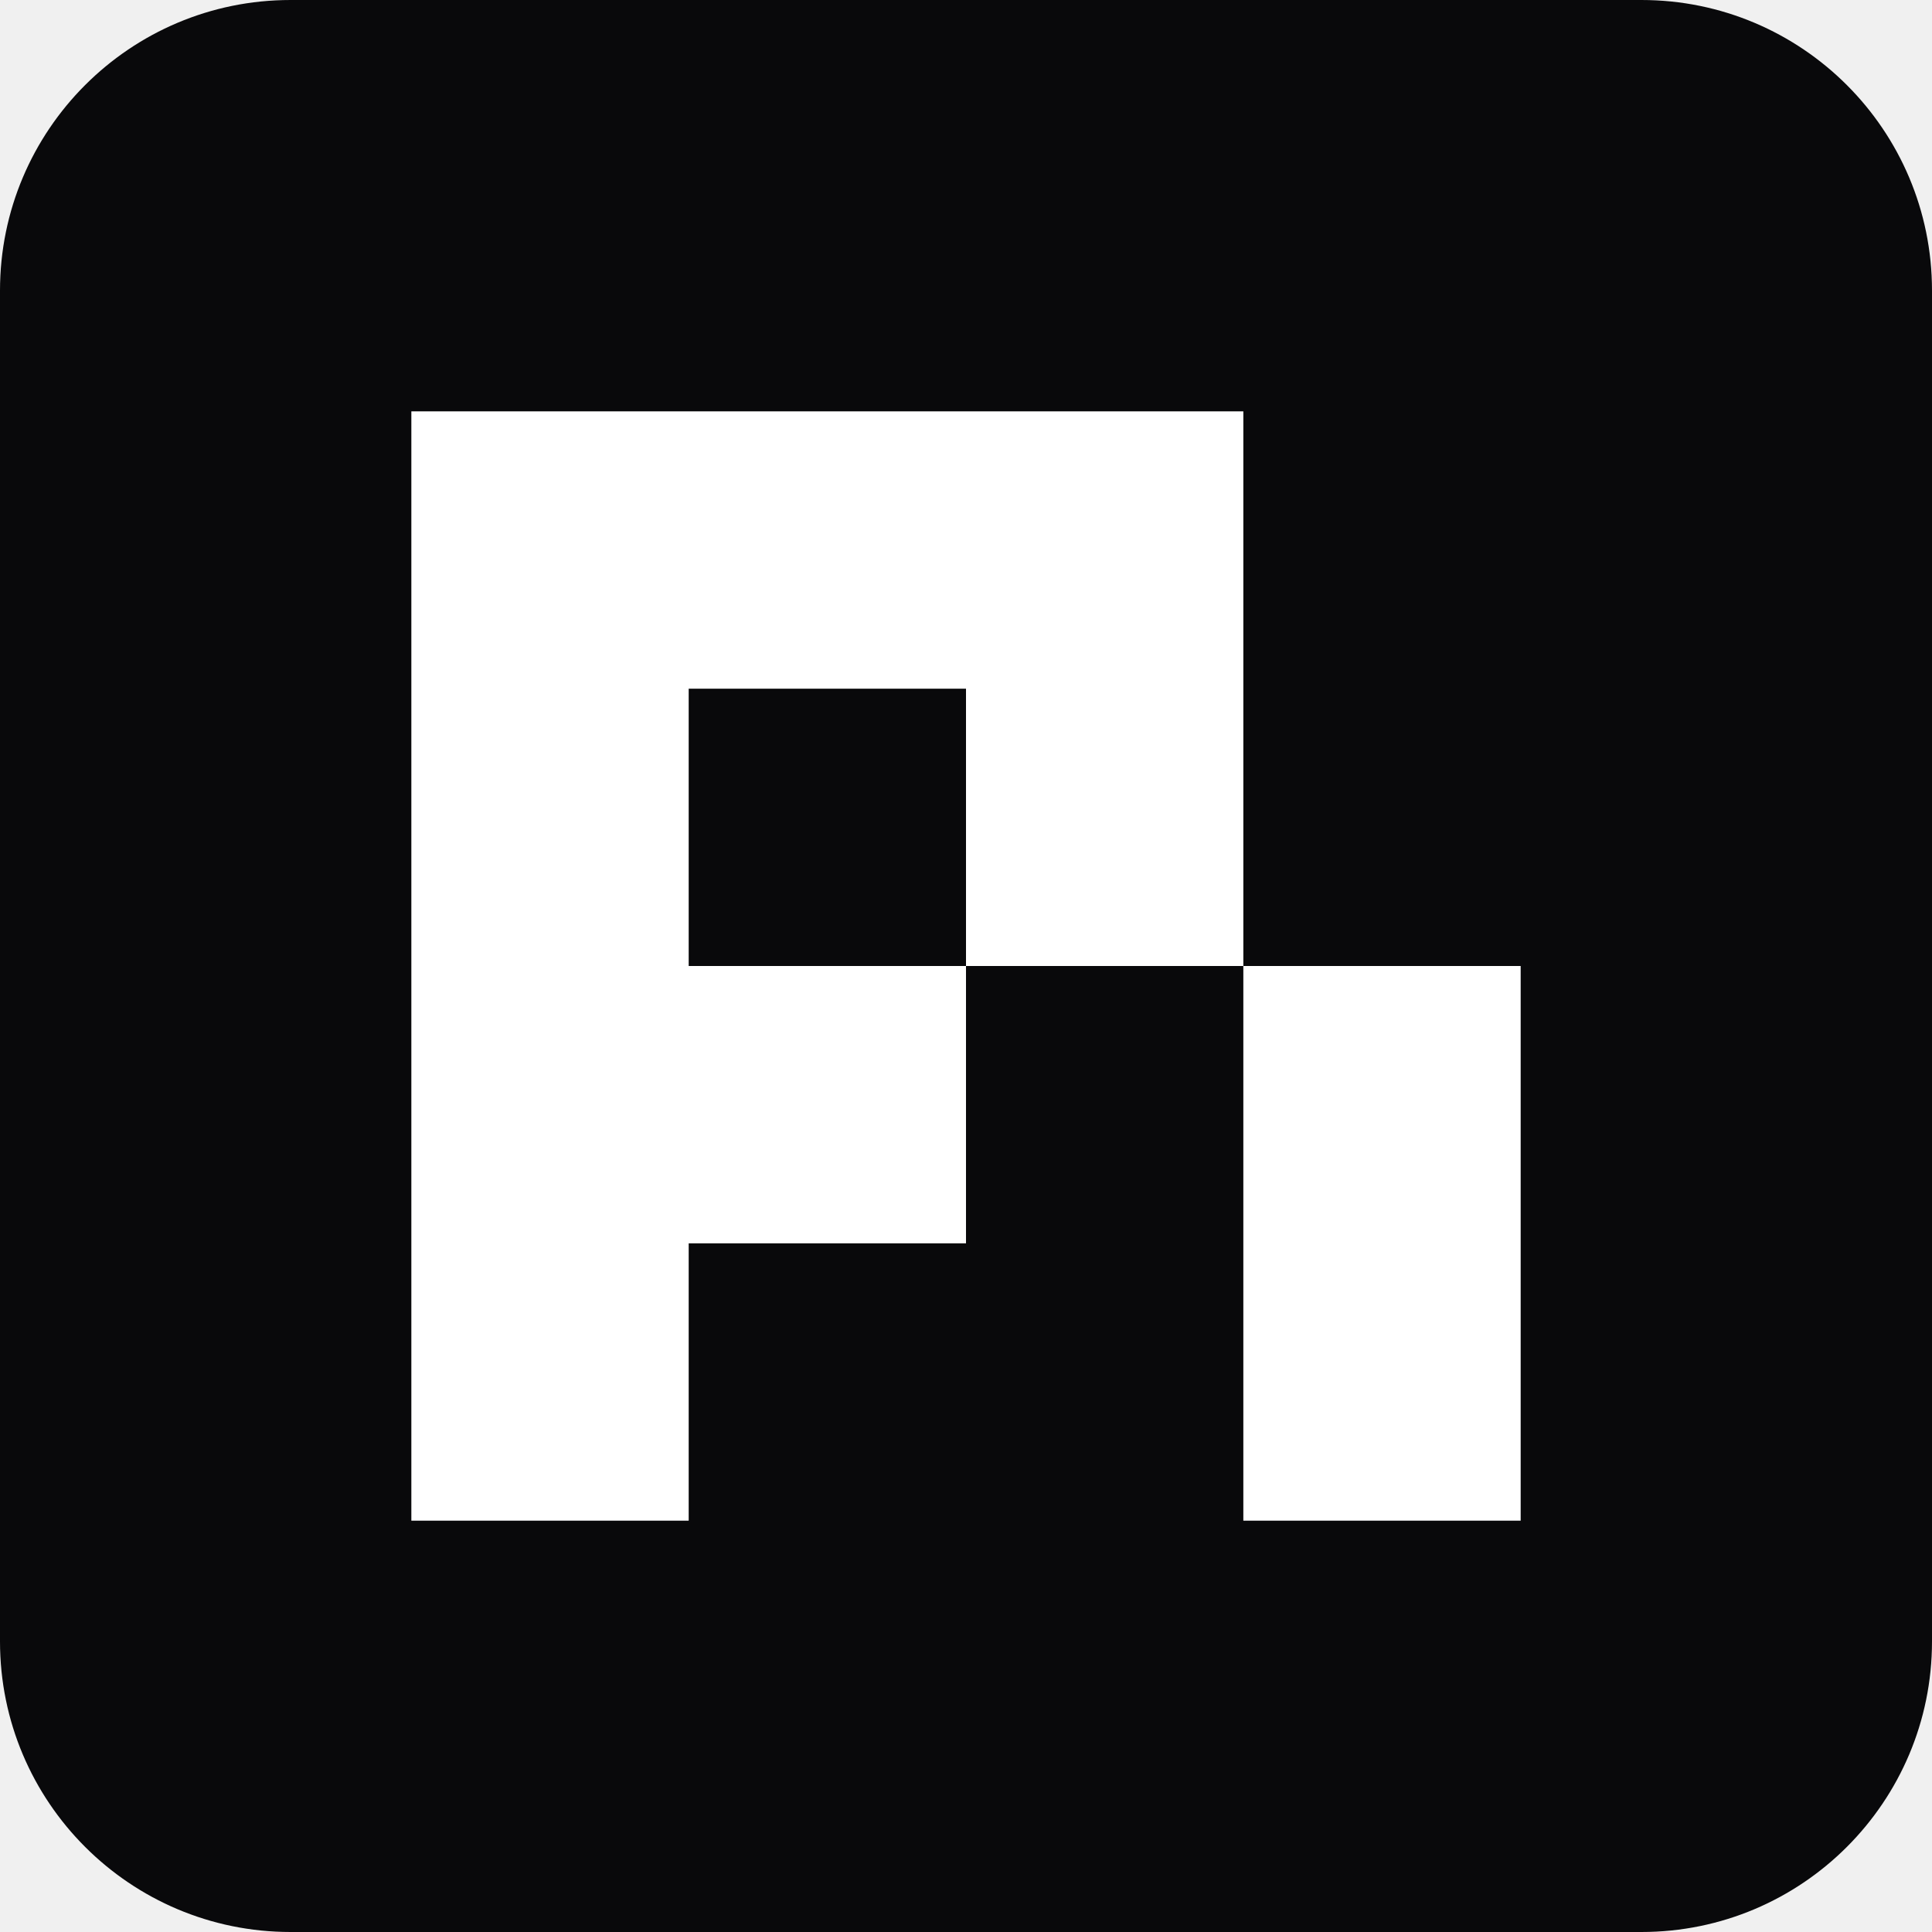
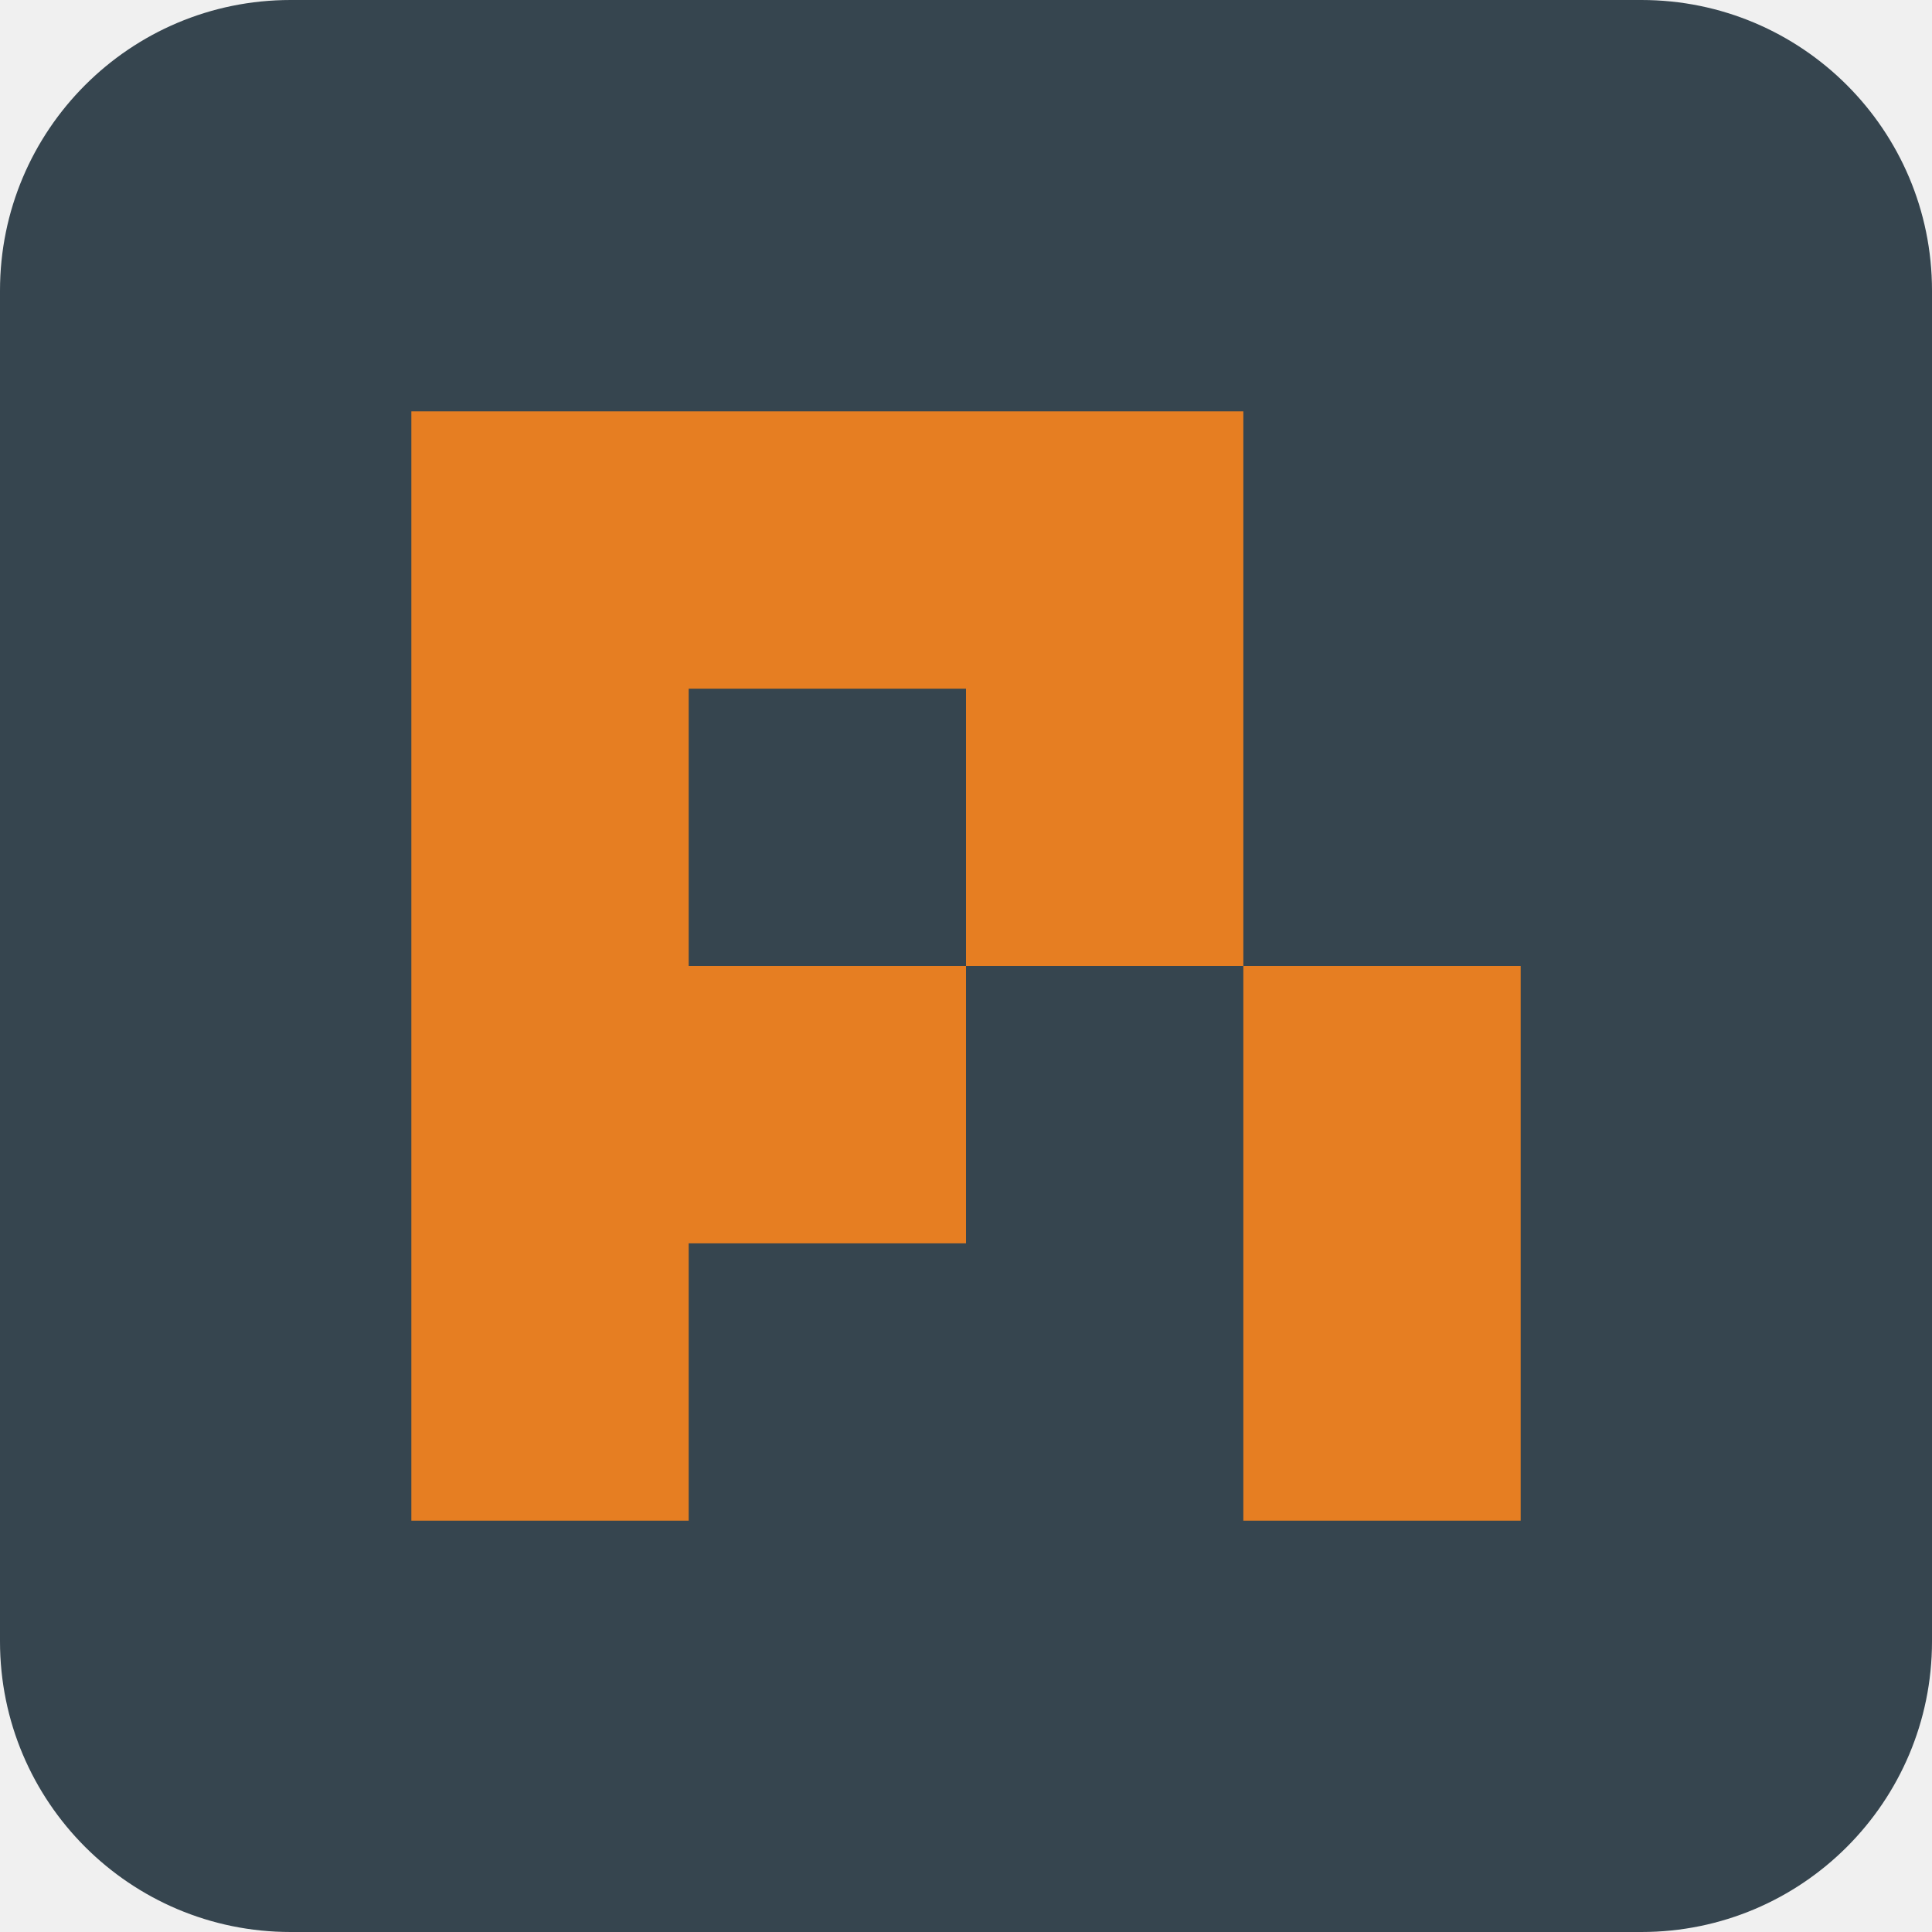
<svg xmlns="http://www.w3.org/2000/svg" viewBox="0 0 512 512" fill="none">
-   <rect width="512" height="512" rx="77" fill="#09090b" />
+   <rect width="512" height="512" rx="77" fill="#36454F" />
  <g transform="translate(5.5, 5.5) scale(0.62625)">
-     <path fill="#ffffff" fill-rule="evenodd" d="       M165.29 165.29       H517.36       V400       H400       V517.36       H282.65       V634.72       H165.29       Z       M282.65 282.65       V400       H400       V282.65       Z     " />
-     <path fill="#ffffff" d="M517.36 400 H634.72 V634.72 H517.36 Z" />
+     <path fill="#e67e22" fill-rule="evenodd" d="       M165.29 165.29       H517.36       V400       H400       V517.36       H282.65       V634.72       H165.29       Z       M282.65 282.65       V400       H400       V282.65       Z     " />
+     <path fill="#e67e22" d="M517.36 400 H634.72 V634.72 H517.36 Z" />
  </g>
</svg>
